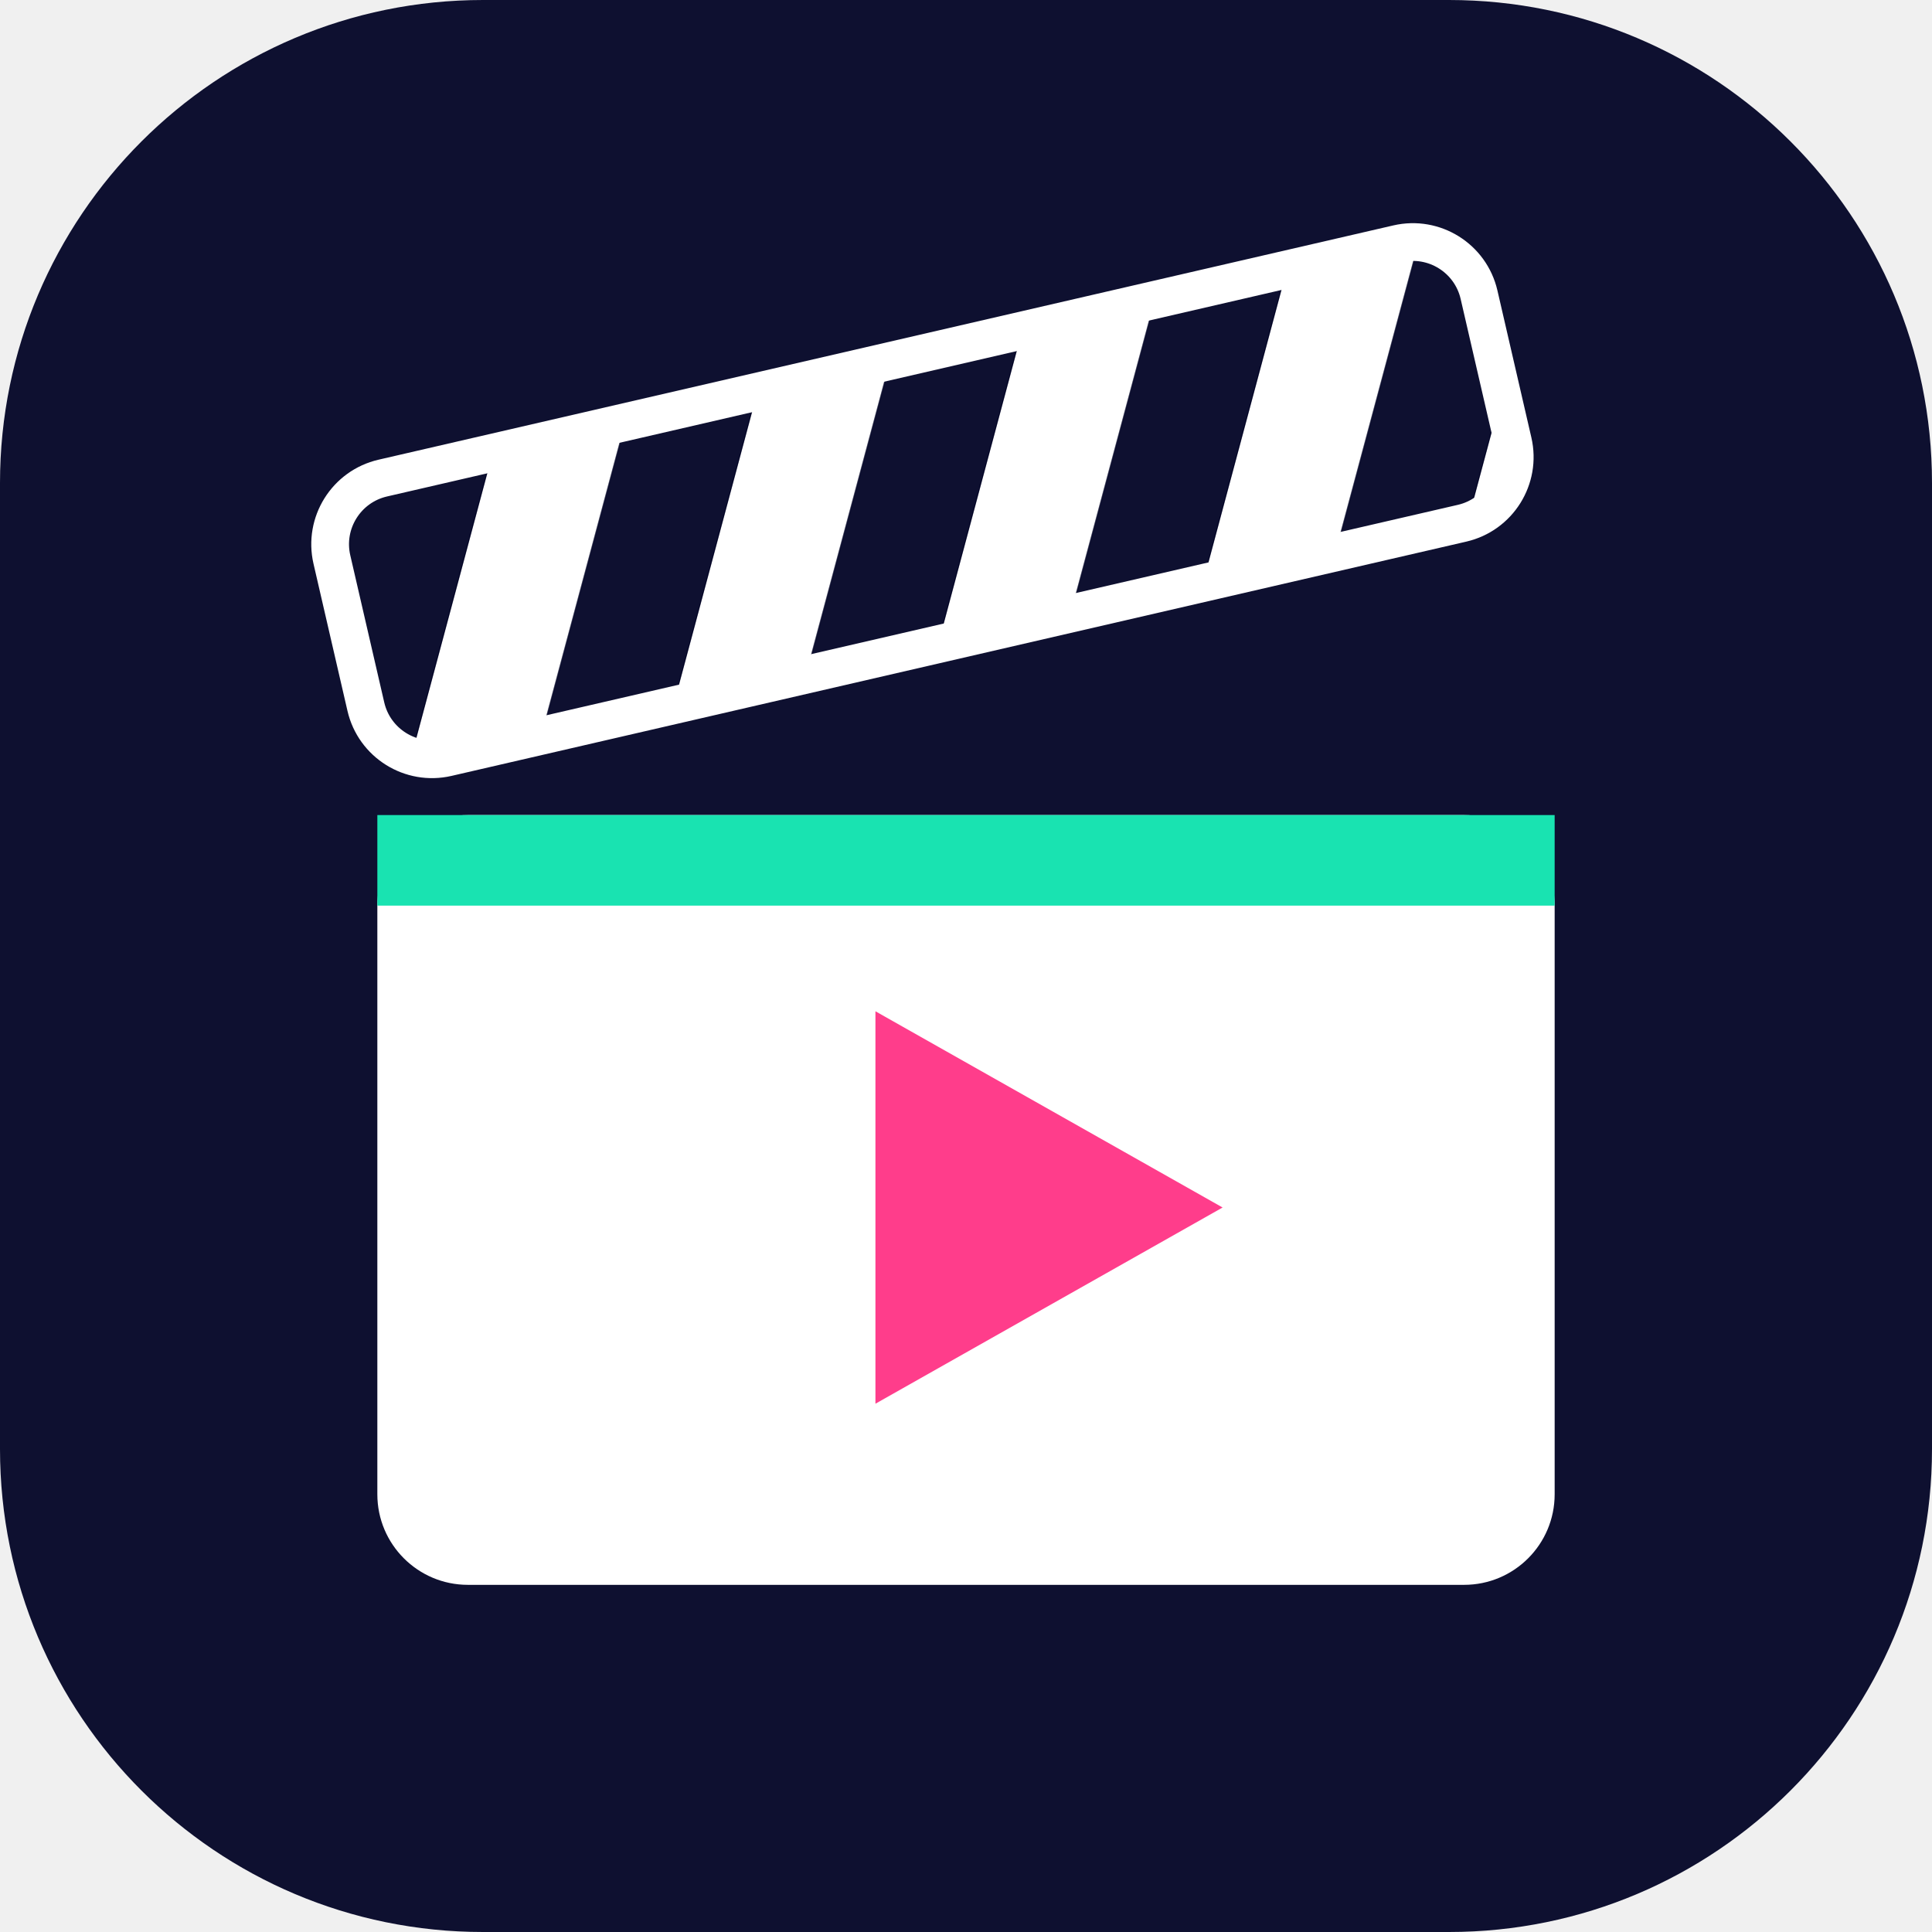
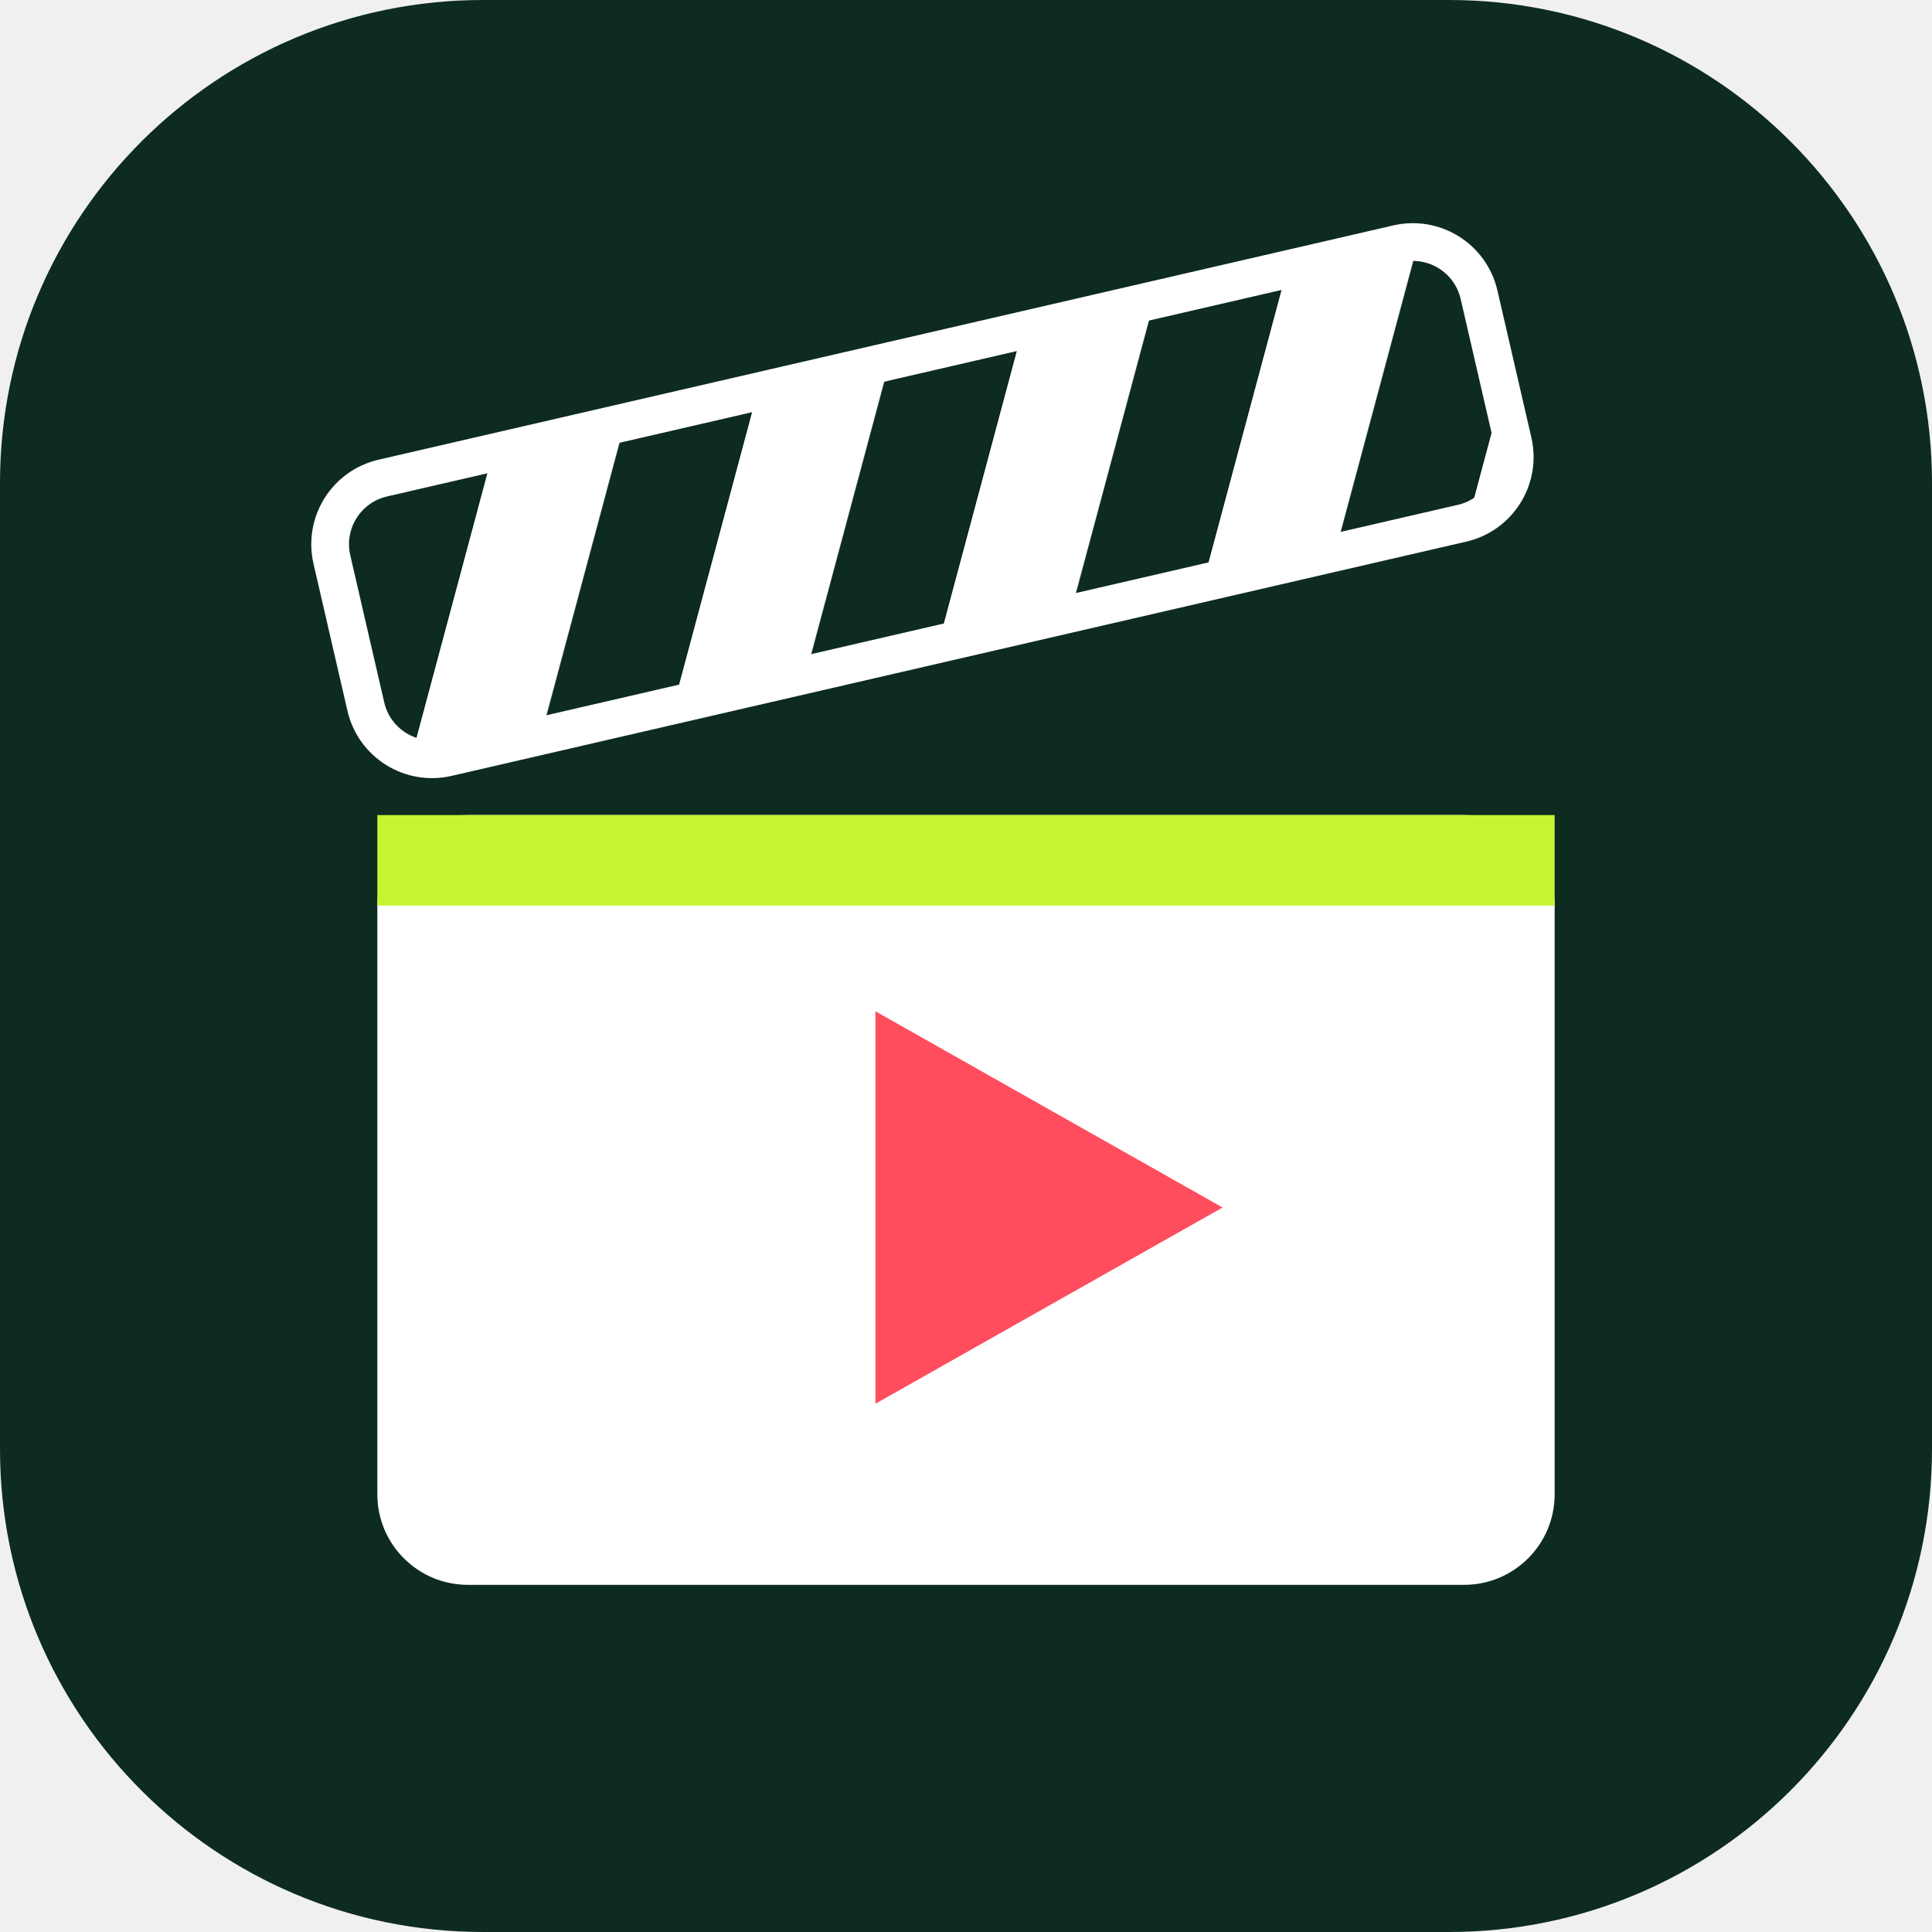
<svg xmlns="http://www.w3.org/2000/svg" viewBox="0 0 256 256">
  <defs>
    <pattern id="s" width="36" height="40" patternUnits="userSpaceOnUse" patternTransform="skewX(-28)">
      <rect width="18" height="40" fill="#fff" />
-       <rect x="18" width="18" height="40" fill="#0E1030" />
+       <rect x="18" width="18" height="40" fill="#0d2b21" />
    </pattern>
  </defs>
-   <rect width="256" height="256" rx="64" fill="#0E1030" />
+   <rect width="256" height="256" rx="64" fill="#0d2b21" />
  <rect x="50" y="108" width="156" height="102" rx="12" fill="#fff" />
-   <path d="M116 134v52l46-26Z" fill="#FF3D8B" />
+   <path d="M116 134v52l46-26Z" fill="#ff4d5e" />
  <g transform="rotate(-13 52 100)">
    <rect x="50" y="64" width="156" height="38" rx="9" fill="url(#s)" stroke="#fff" stroke-width="5" />
  </g>
-   <rect x="50" y="108" width="156" height="12" fill="#19E3B1" />
+   <rect x="50" y="108" width="156" height="12" fill="#c6f432" />
</svg>
